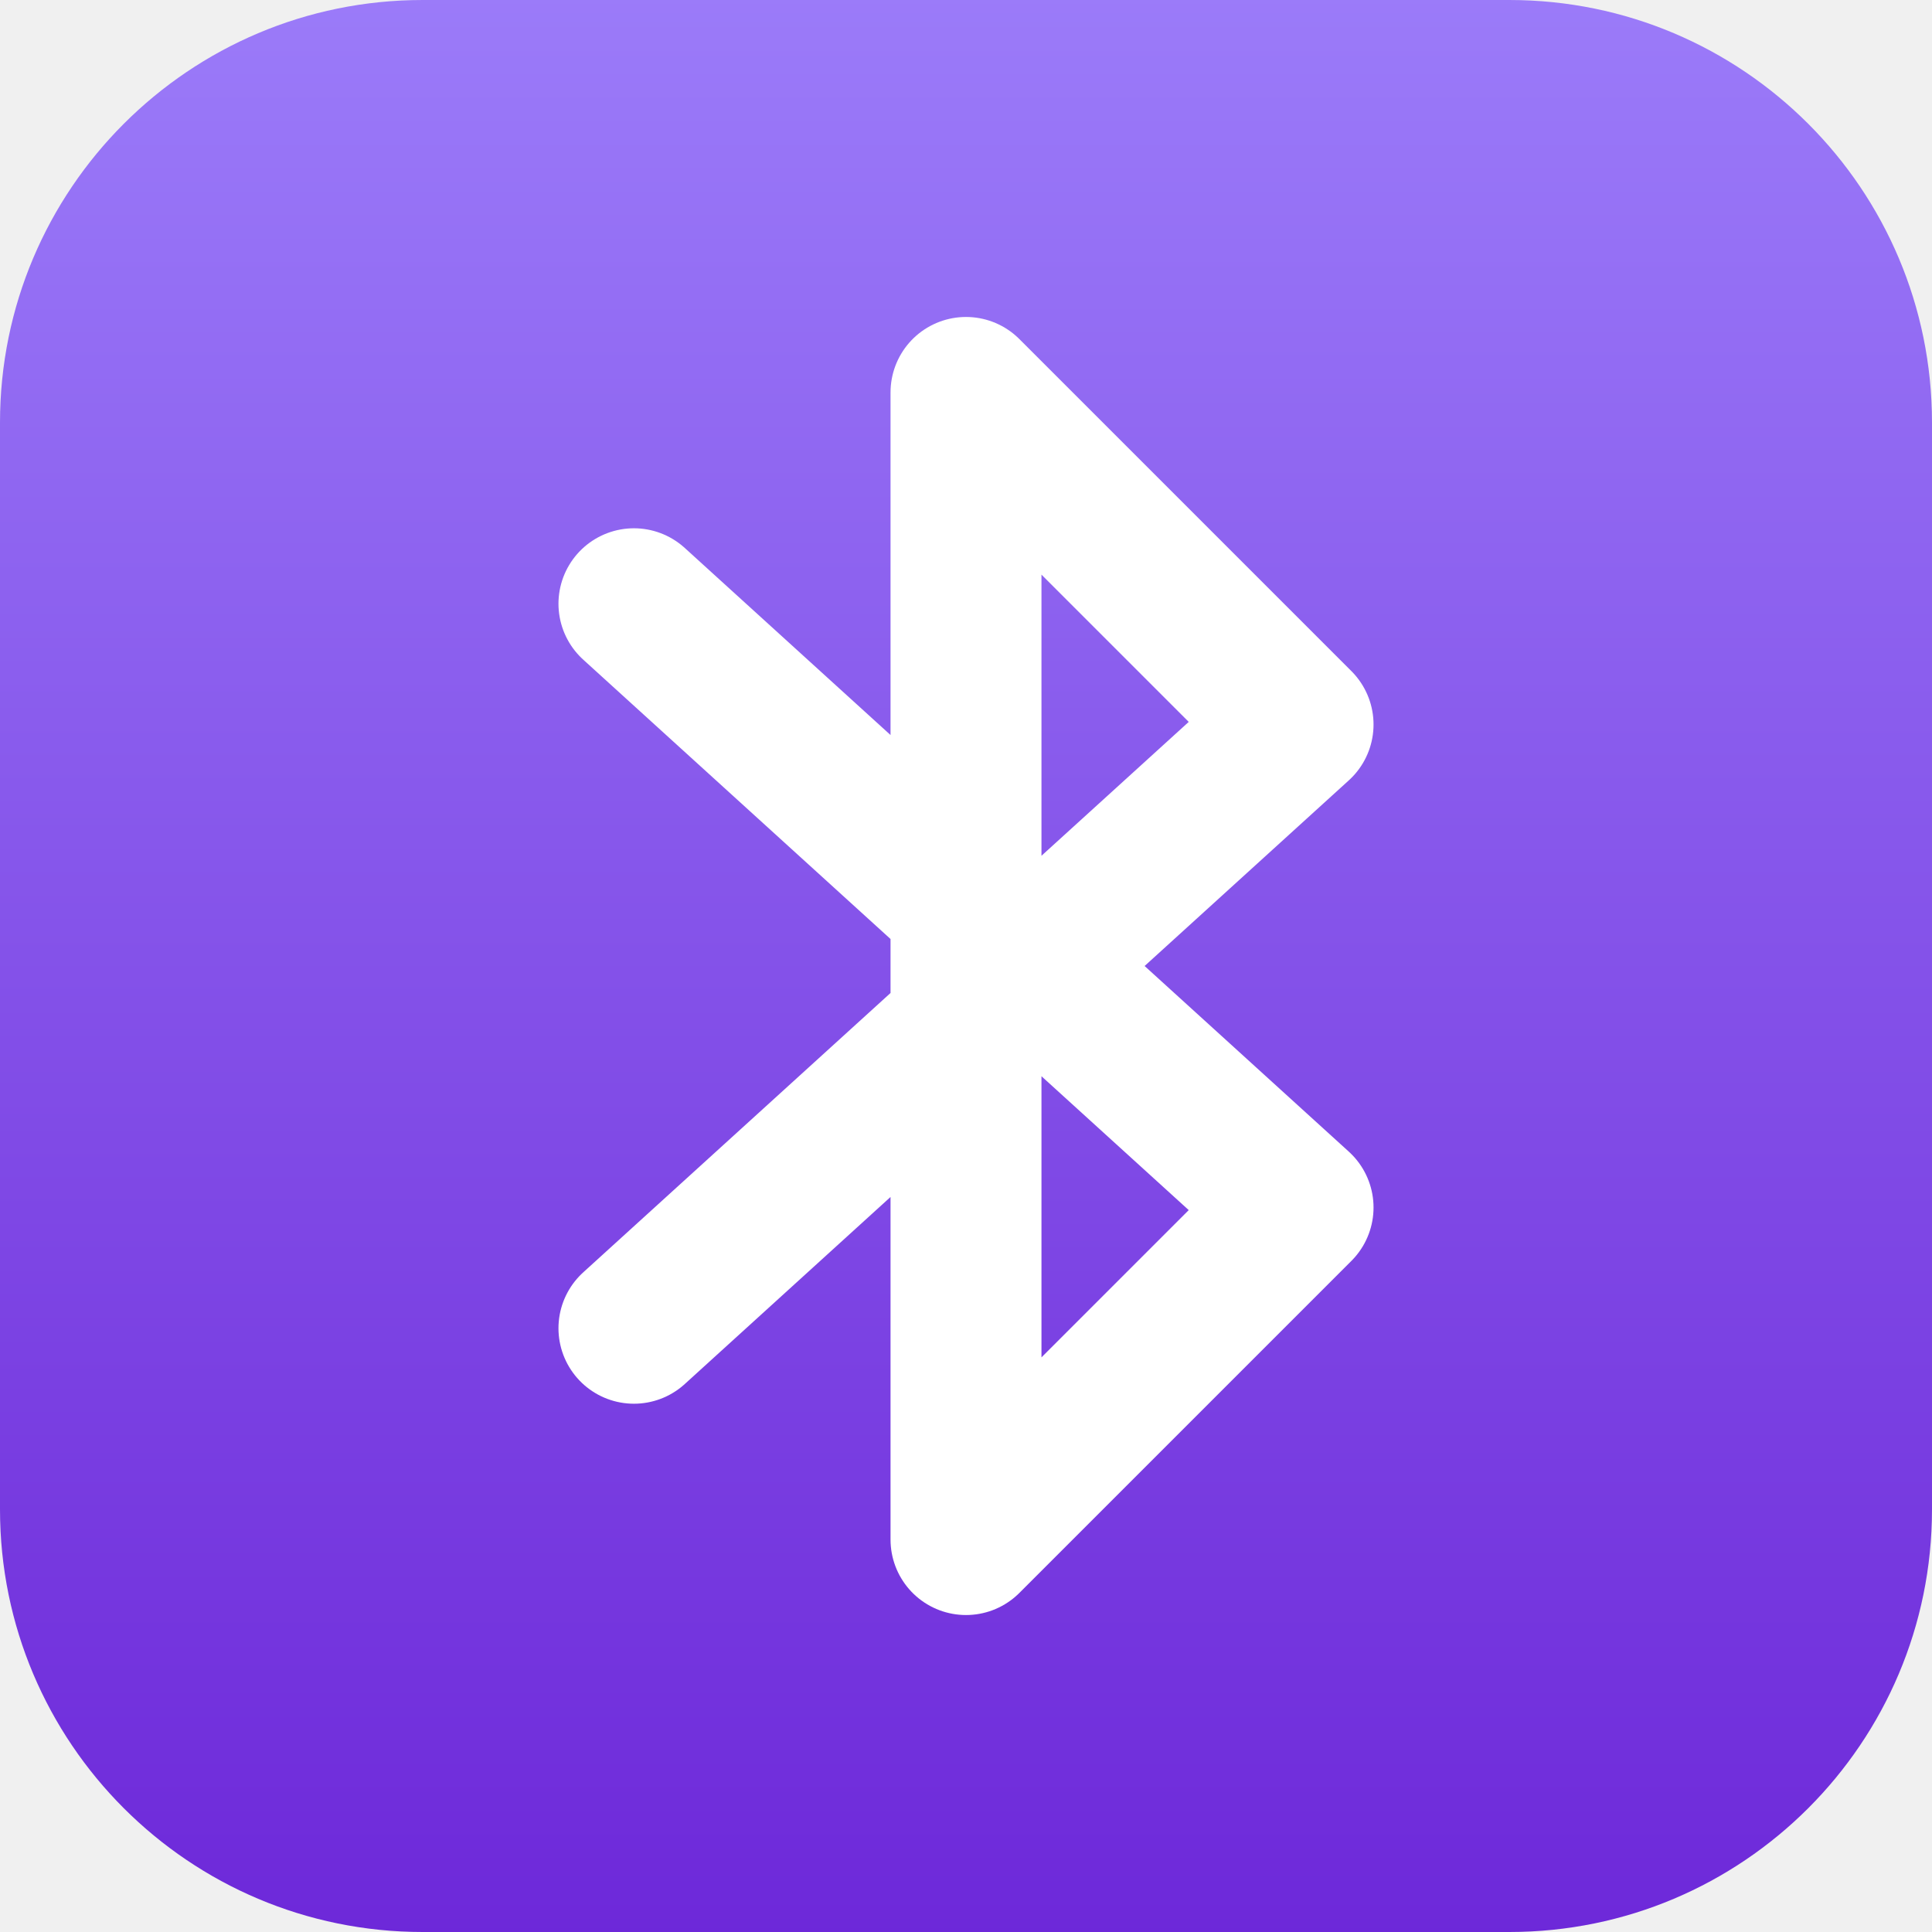
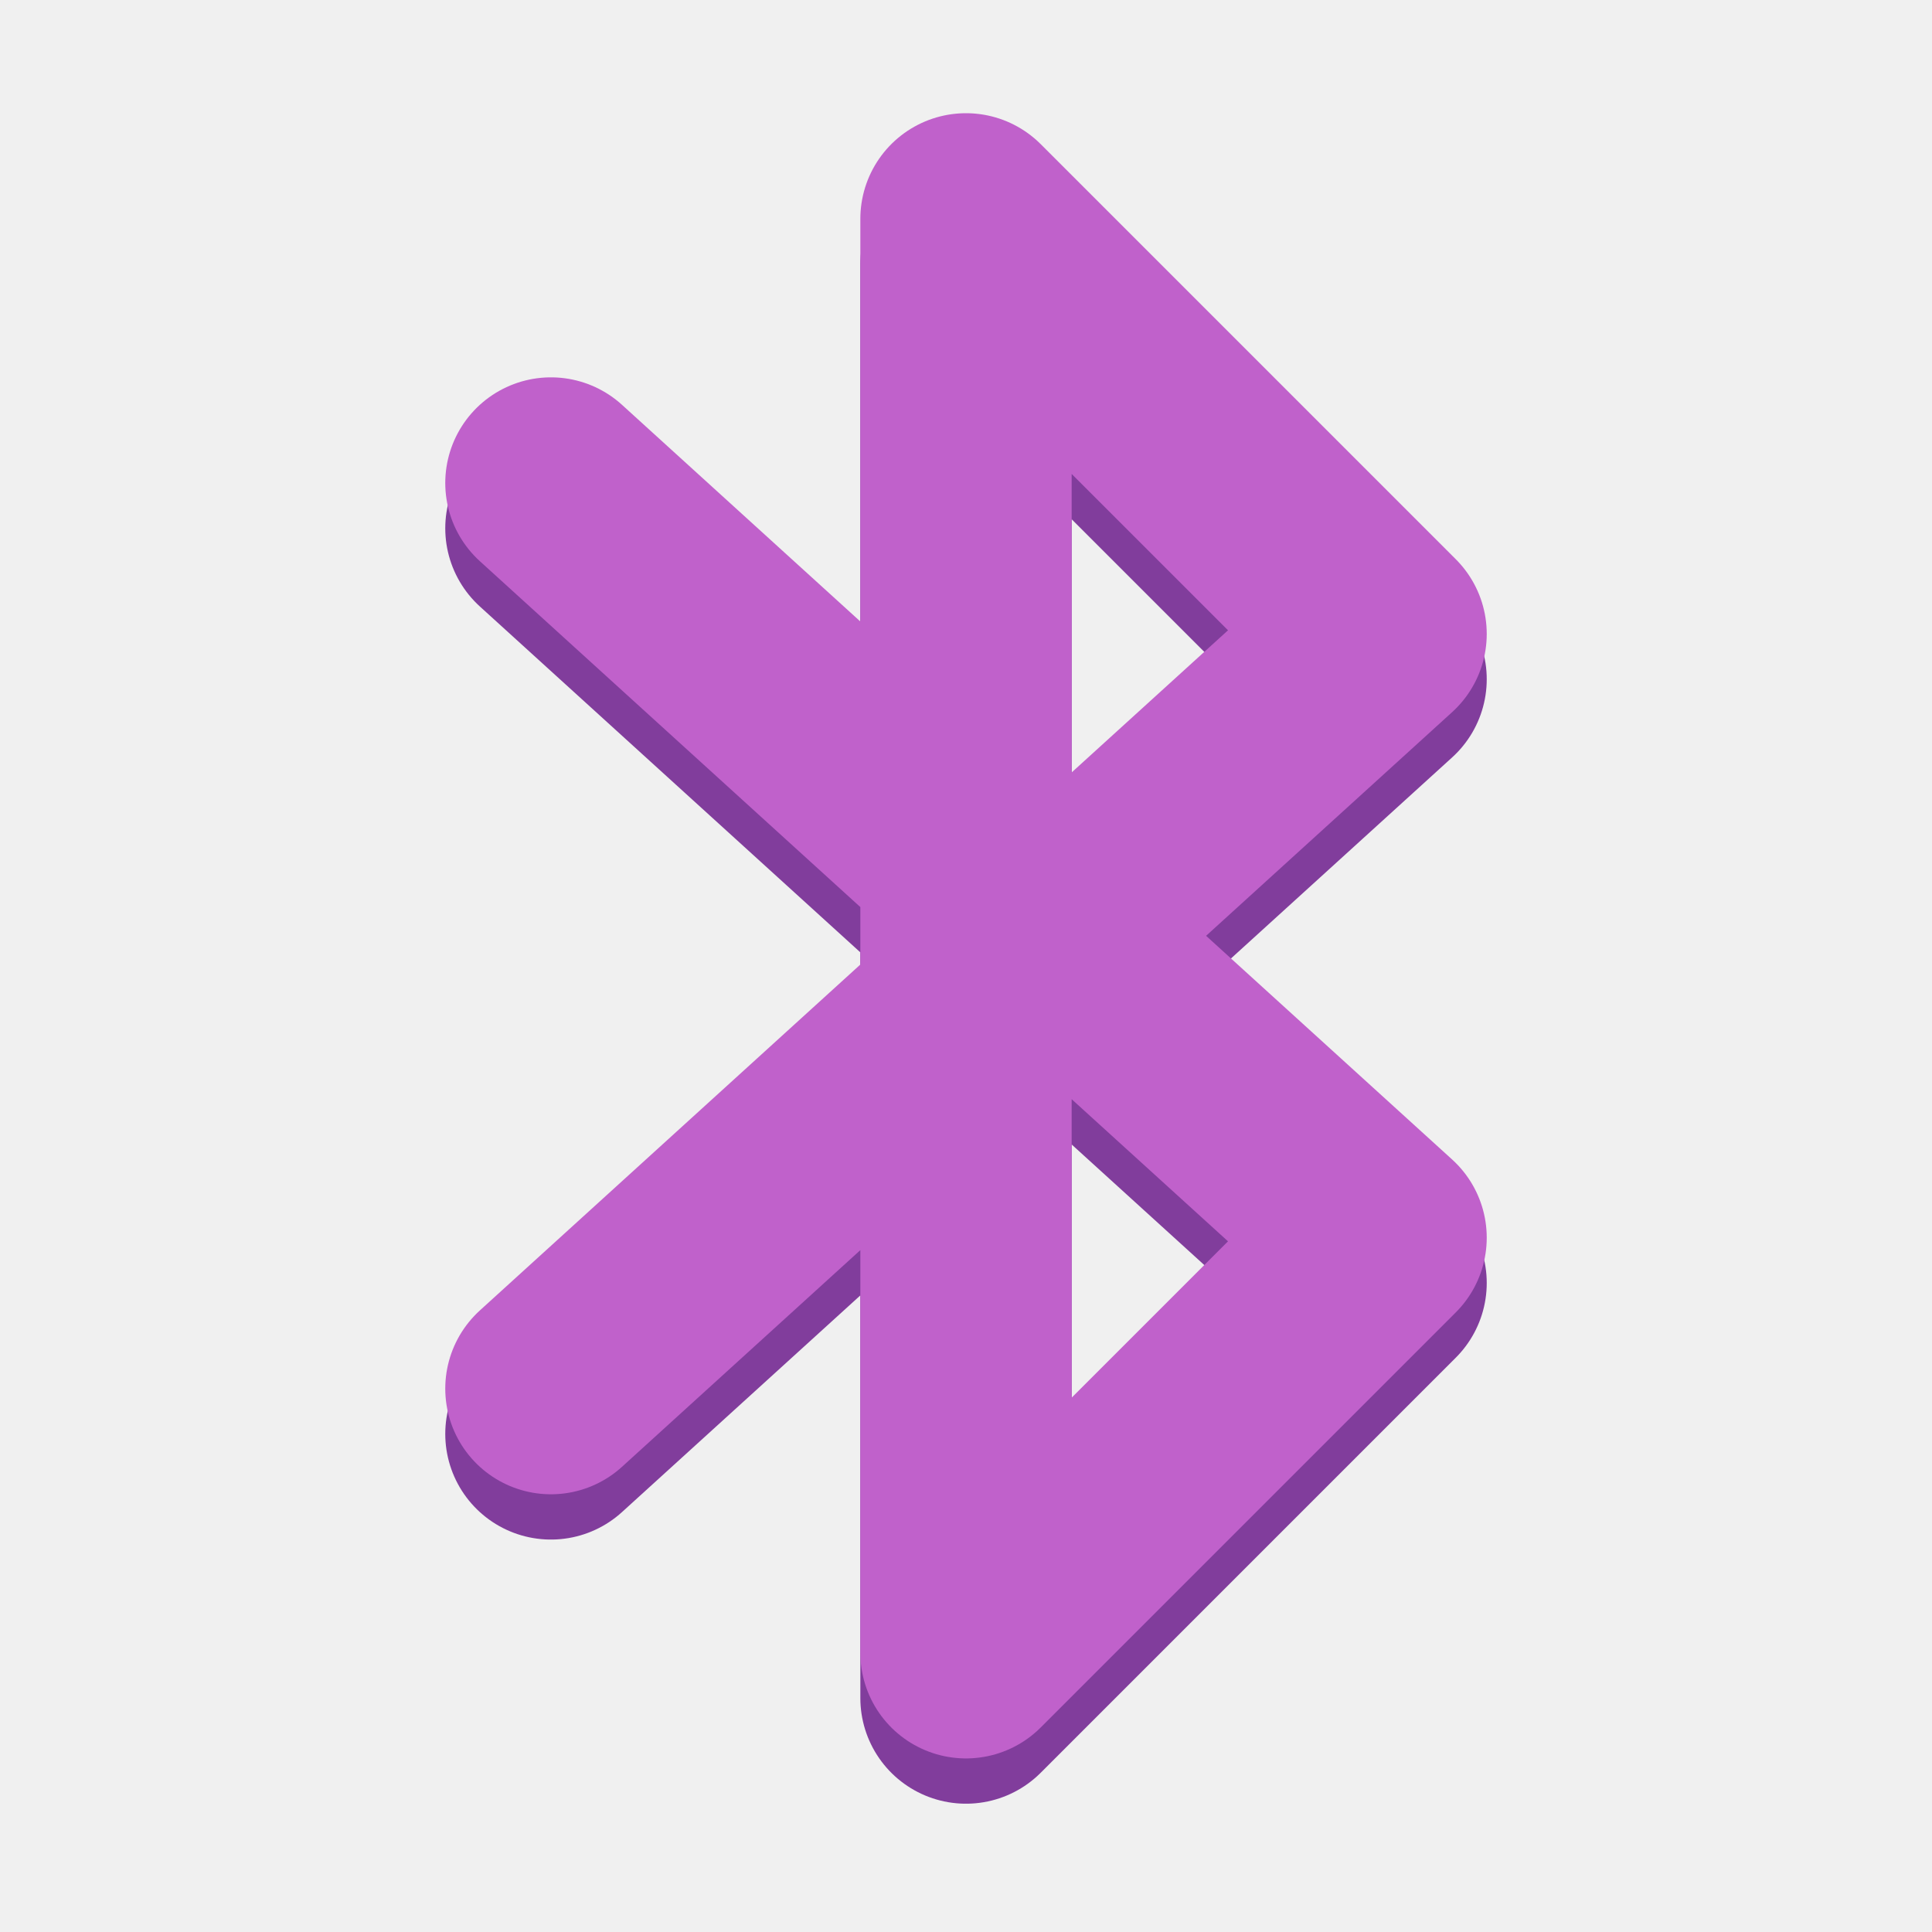
<svg xmlns="http://www.w3.org/2000/svg" viewBox="0 0 128 128" width="128" height="128">
-   <defs>
-     <linearGradient id="btTile" x1="0" y1="0" x2="0" y2="1">
-       <stop offset="0" stop-color="#9B7BF9" />
-       <stop offset="1" stop-color="#6D28D9" />
-     </linearGradient>
-   </defs>
-   <rect width="128" height="128" rx="28" fill="url(#btTile)" />
-   <path d="M42 40 L86 80 L64 102 L64 26 L86 48 L42 88" fill="none" stroke="#ffffff" stroke-width="10" stroke-linecap="round" stroke-linejoin="round" />
+   <path d="M36.5 35 L91.5 85 L64 112.5 L64 17.5 L91.5 45 L36.5 95" fill="none" stroke="#813d9c" stroke-width="14" stroke-linecap="round" stroke-linejoin="round" />
+   <path d="M36.5 32 L91.5 82 L64 109.5 L64 14.5 L91.5 42 L36.5 92" fill="none" stroke="#c061cb" stroke-width="14" stroke-linecap="round" stroke-linejoin="round" />
</svg>
